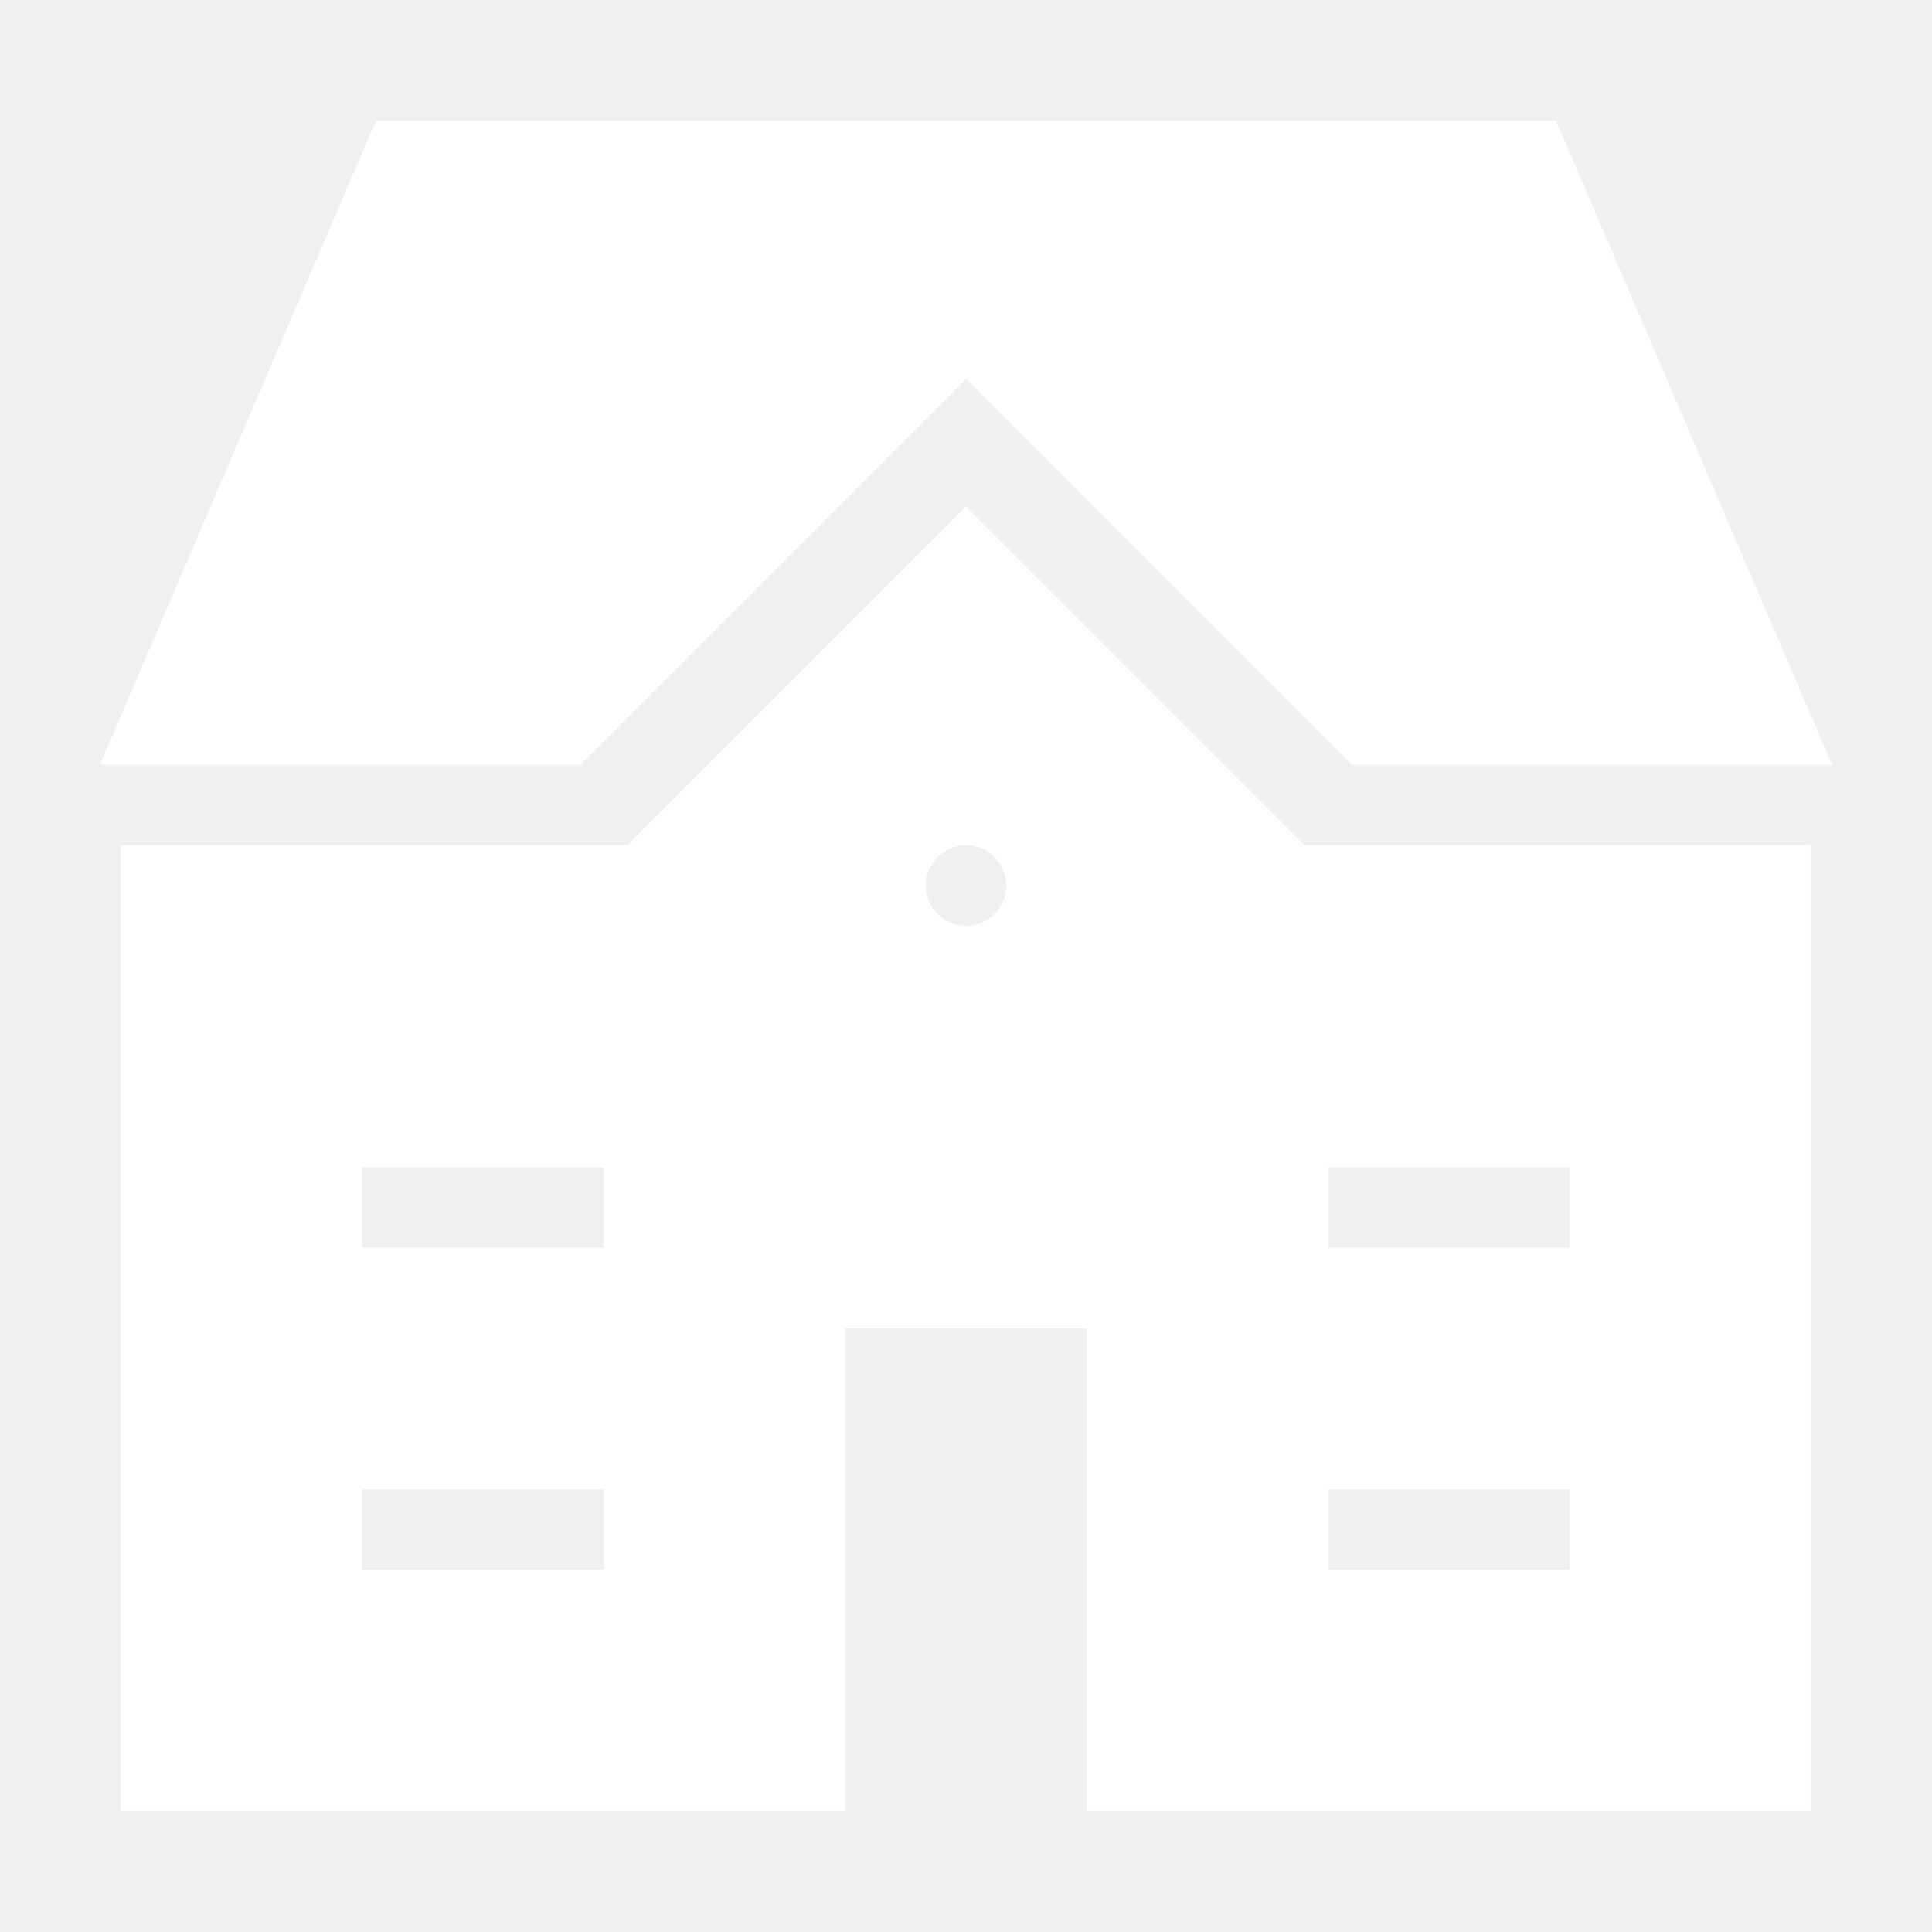
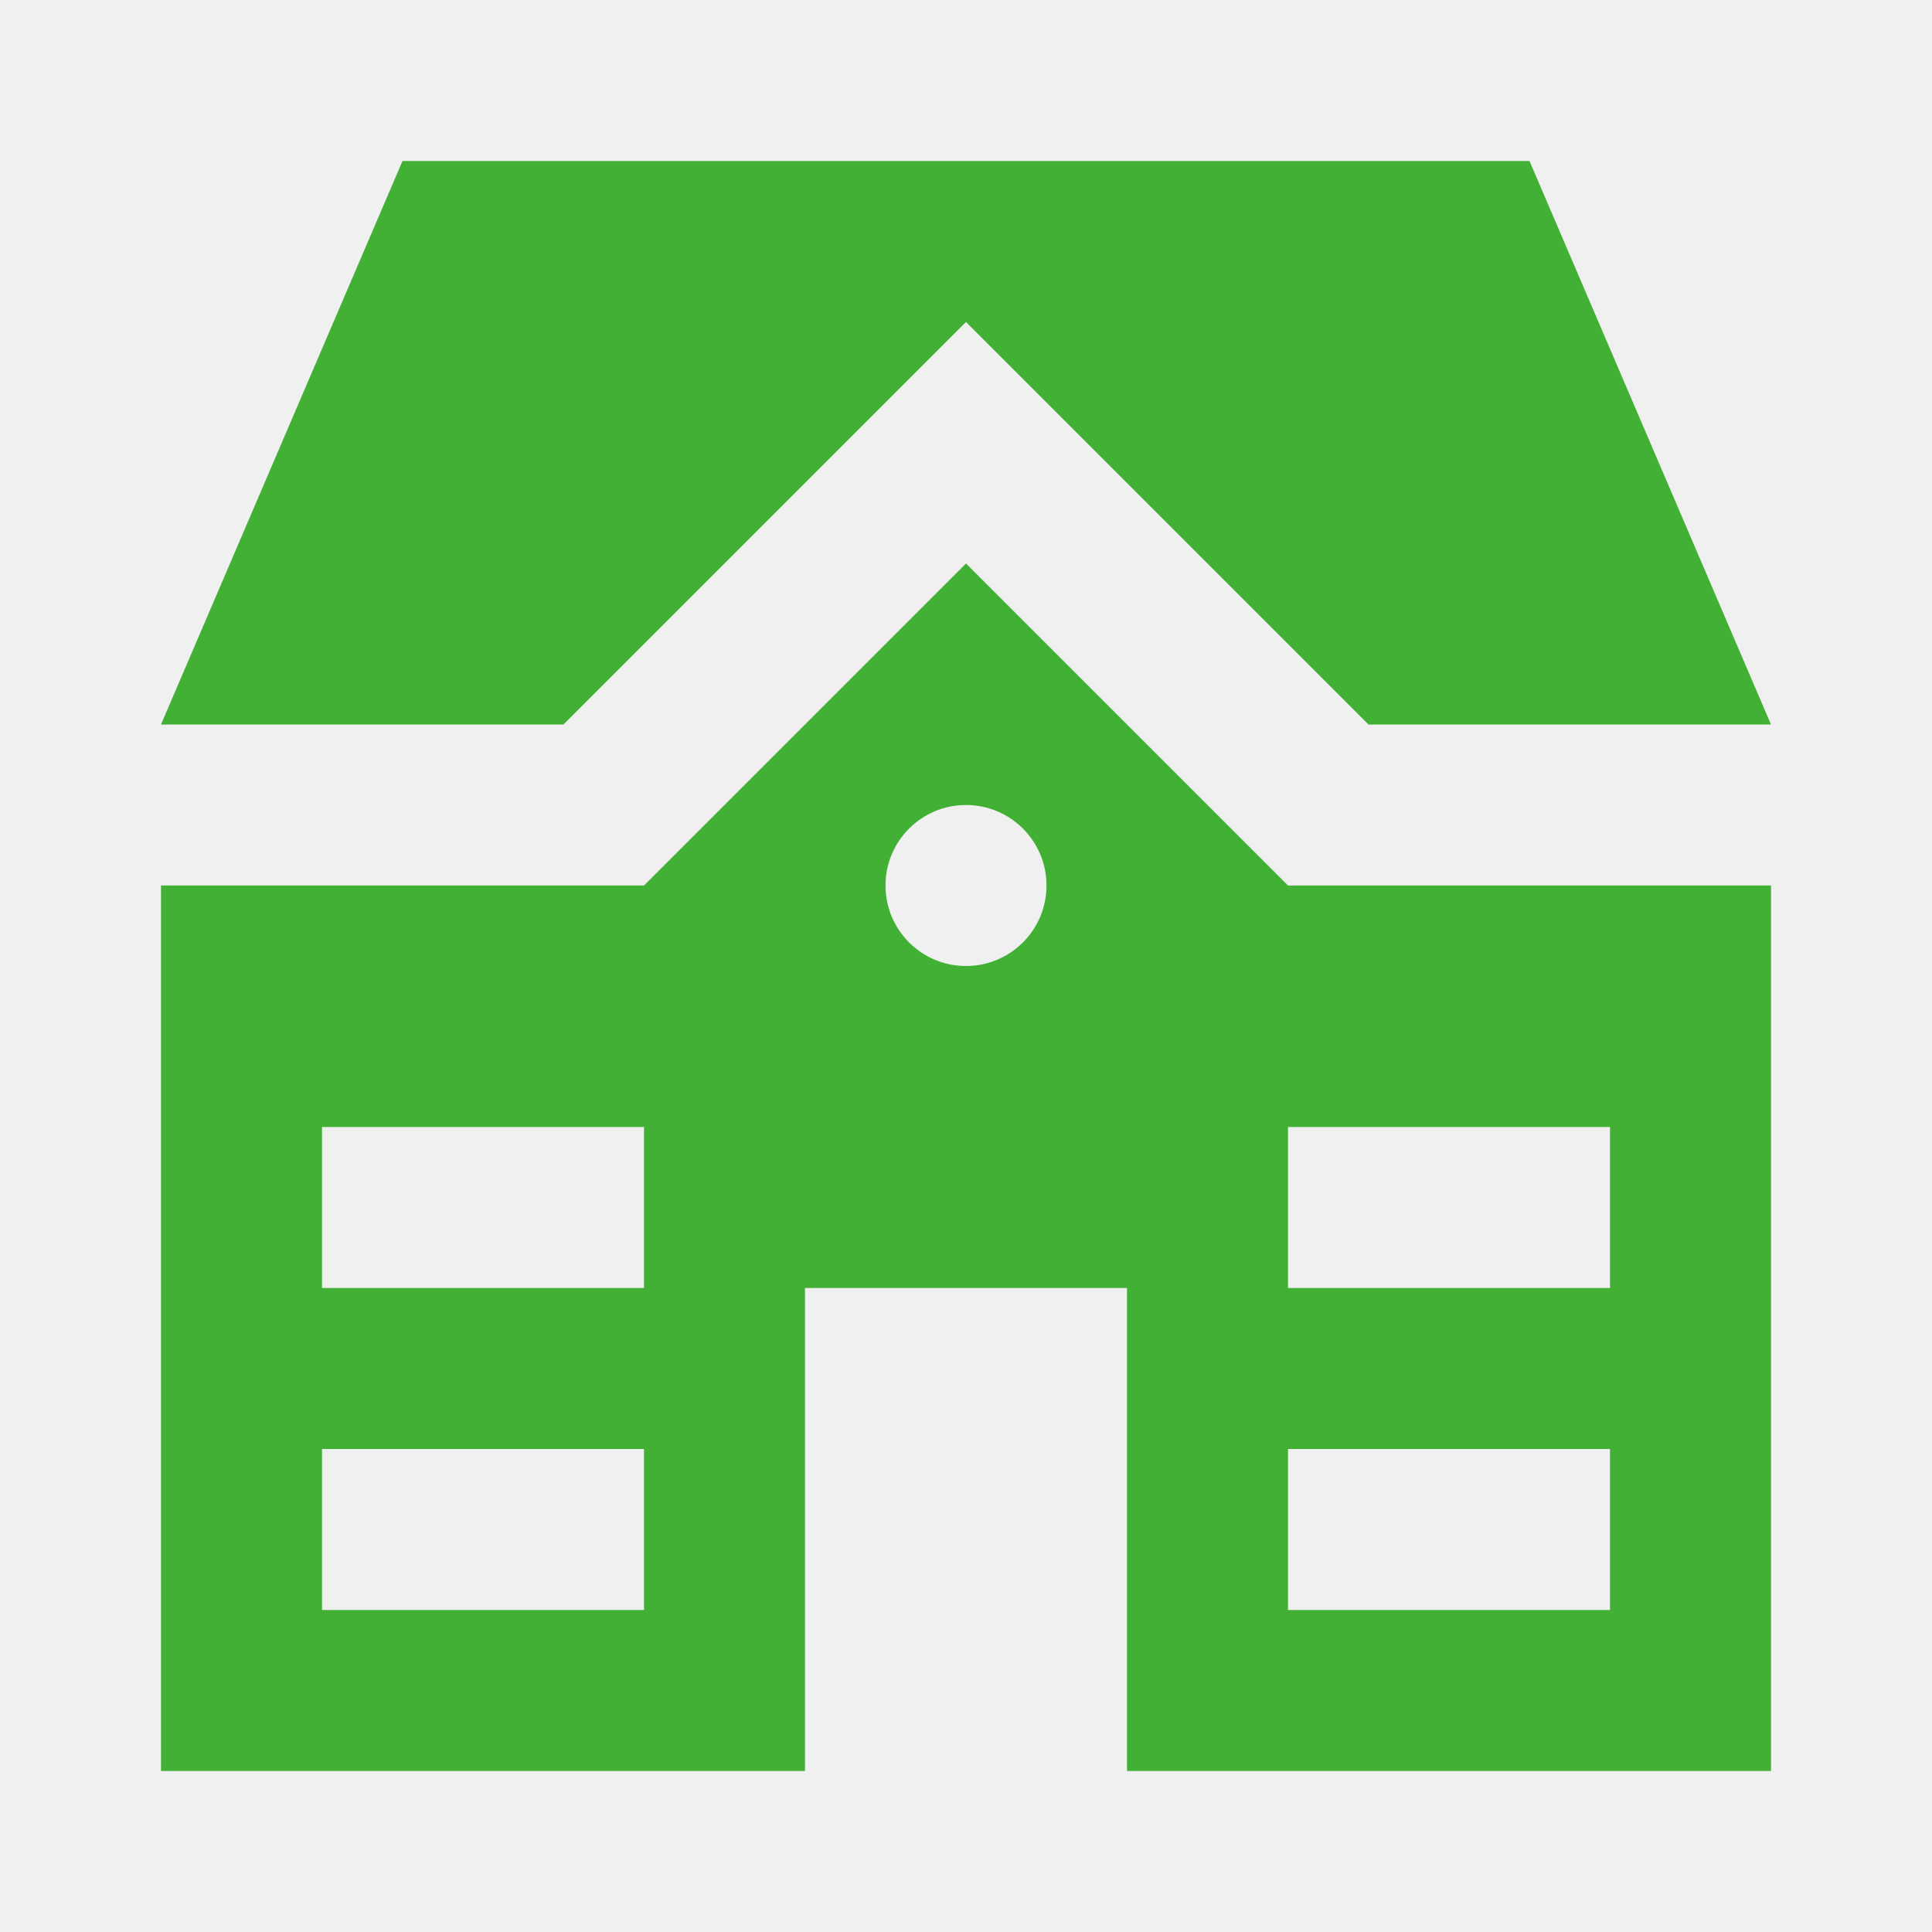
- <svg xmlns="http://www.w3.org/2000/svg" fill="#ffffff" width="800px" height="800px" viewBox="0 0 24 24" stroke="#ffffff">
+ <svg xmlns="http://www.w3.org/2000/svg" fill="#42AF35" width="800px" height="800px" viewBox="0 0 24 24">
  <g id="SVGRepo_bgCarrier" stroke-width="0" />
  <g id="SVGRepo_tracerCarrier" stroke-linecap="round" stroke-linejoin="round" />
  <g id="SVGRepo_iconCarrier">
    <path d="M19,2l3,7H17L12,4,7,9H2L5,2Zm-3,9h6V22H14V16H10v6H2V11H8l4-4ZM8,18H4v2H8Zm0-4H4v2H8Zm5-3a1,1,0,1,0-1,1A1,1,0,0,0,13,11Zm7,7H16v2h4Zm0-4H16v2h4Z" />
  </g>
</svg>
